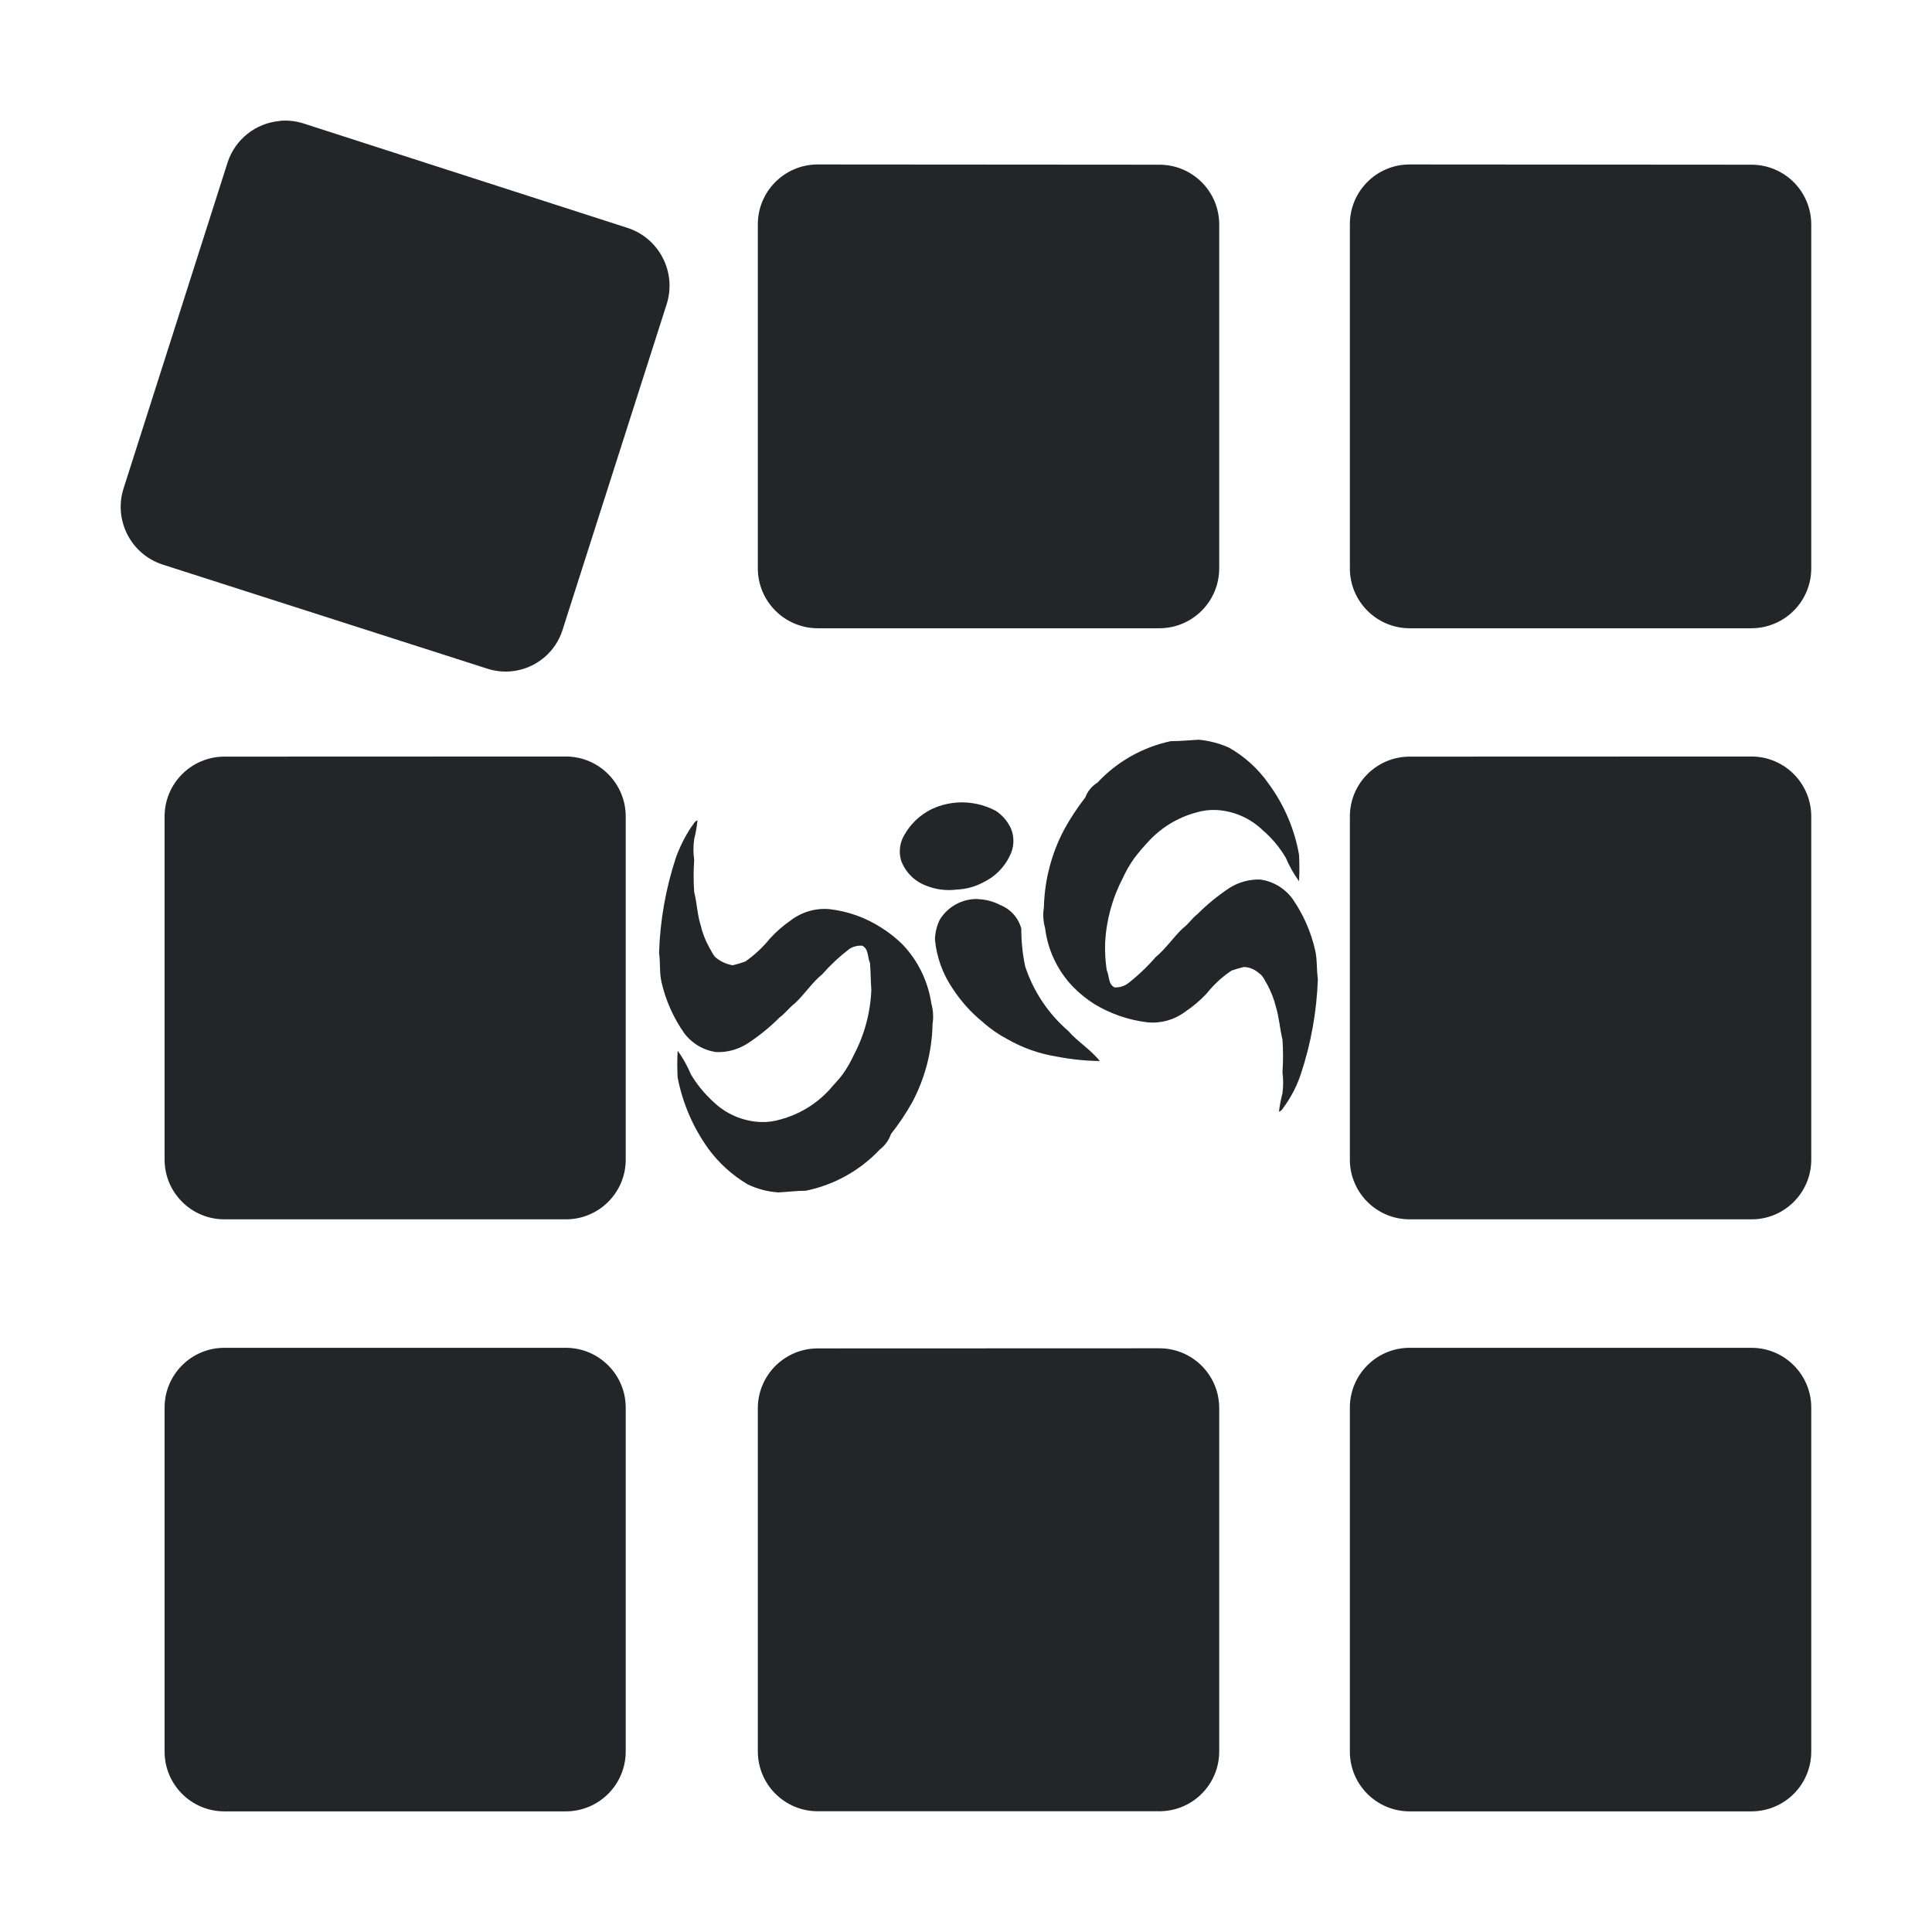
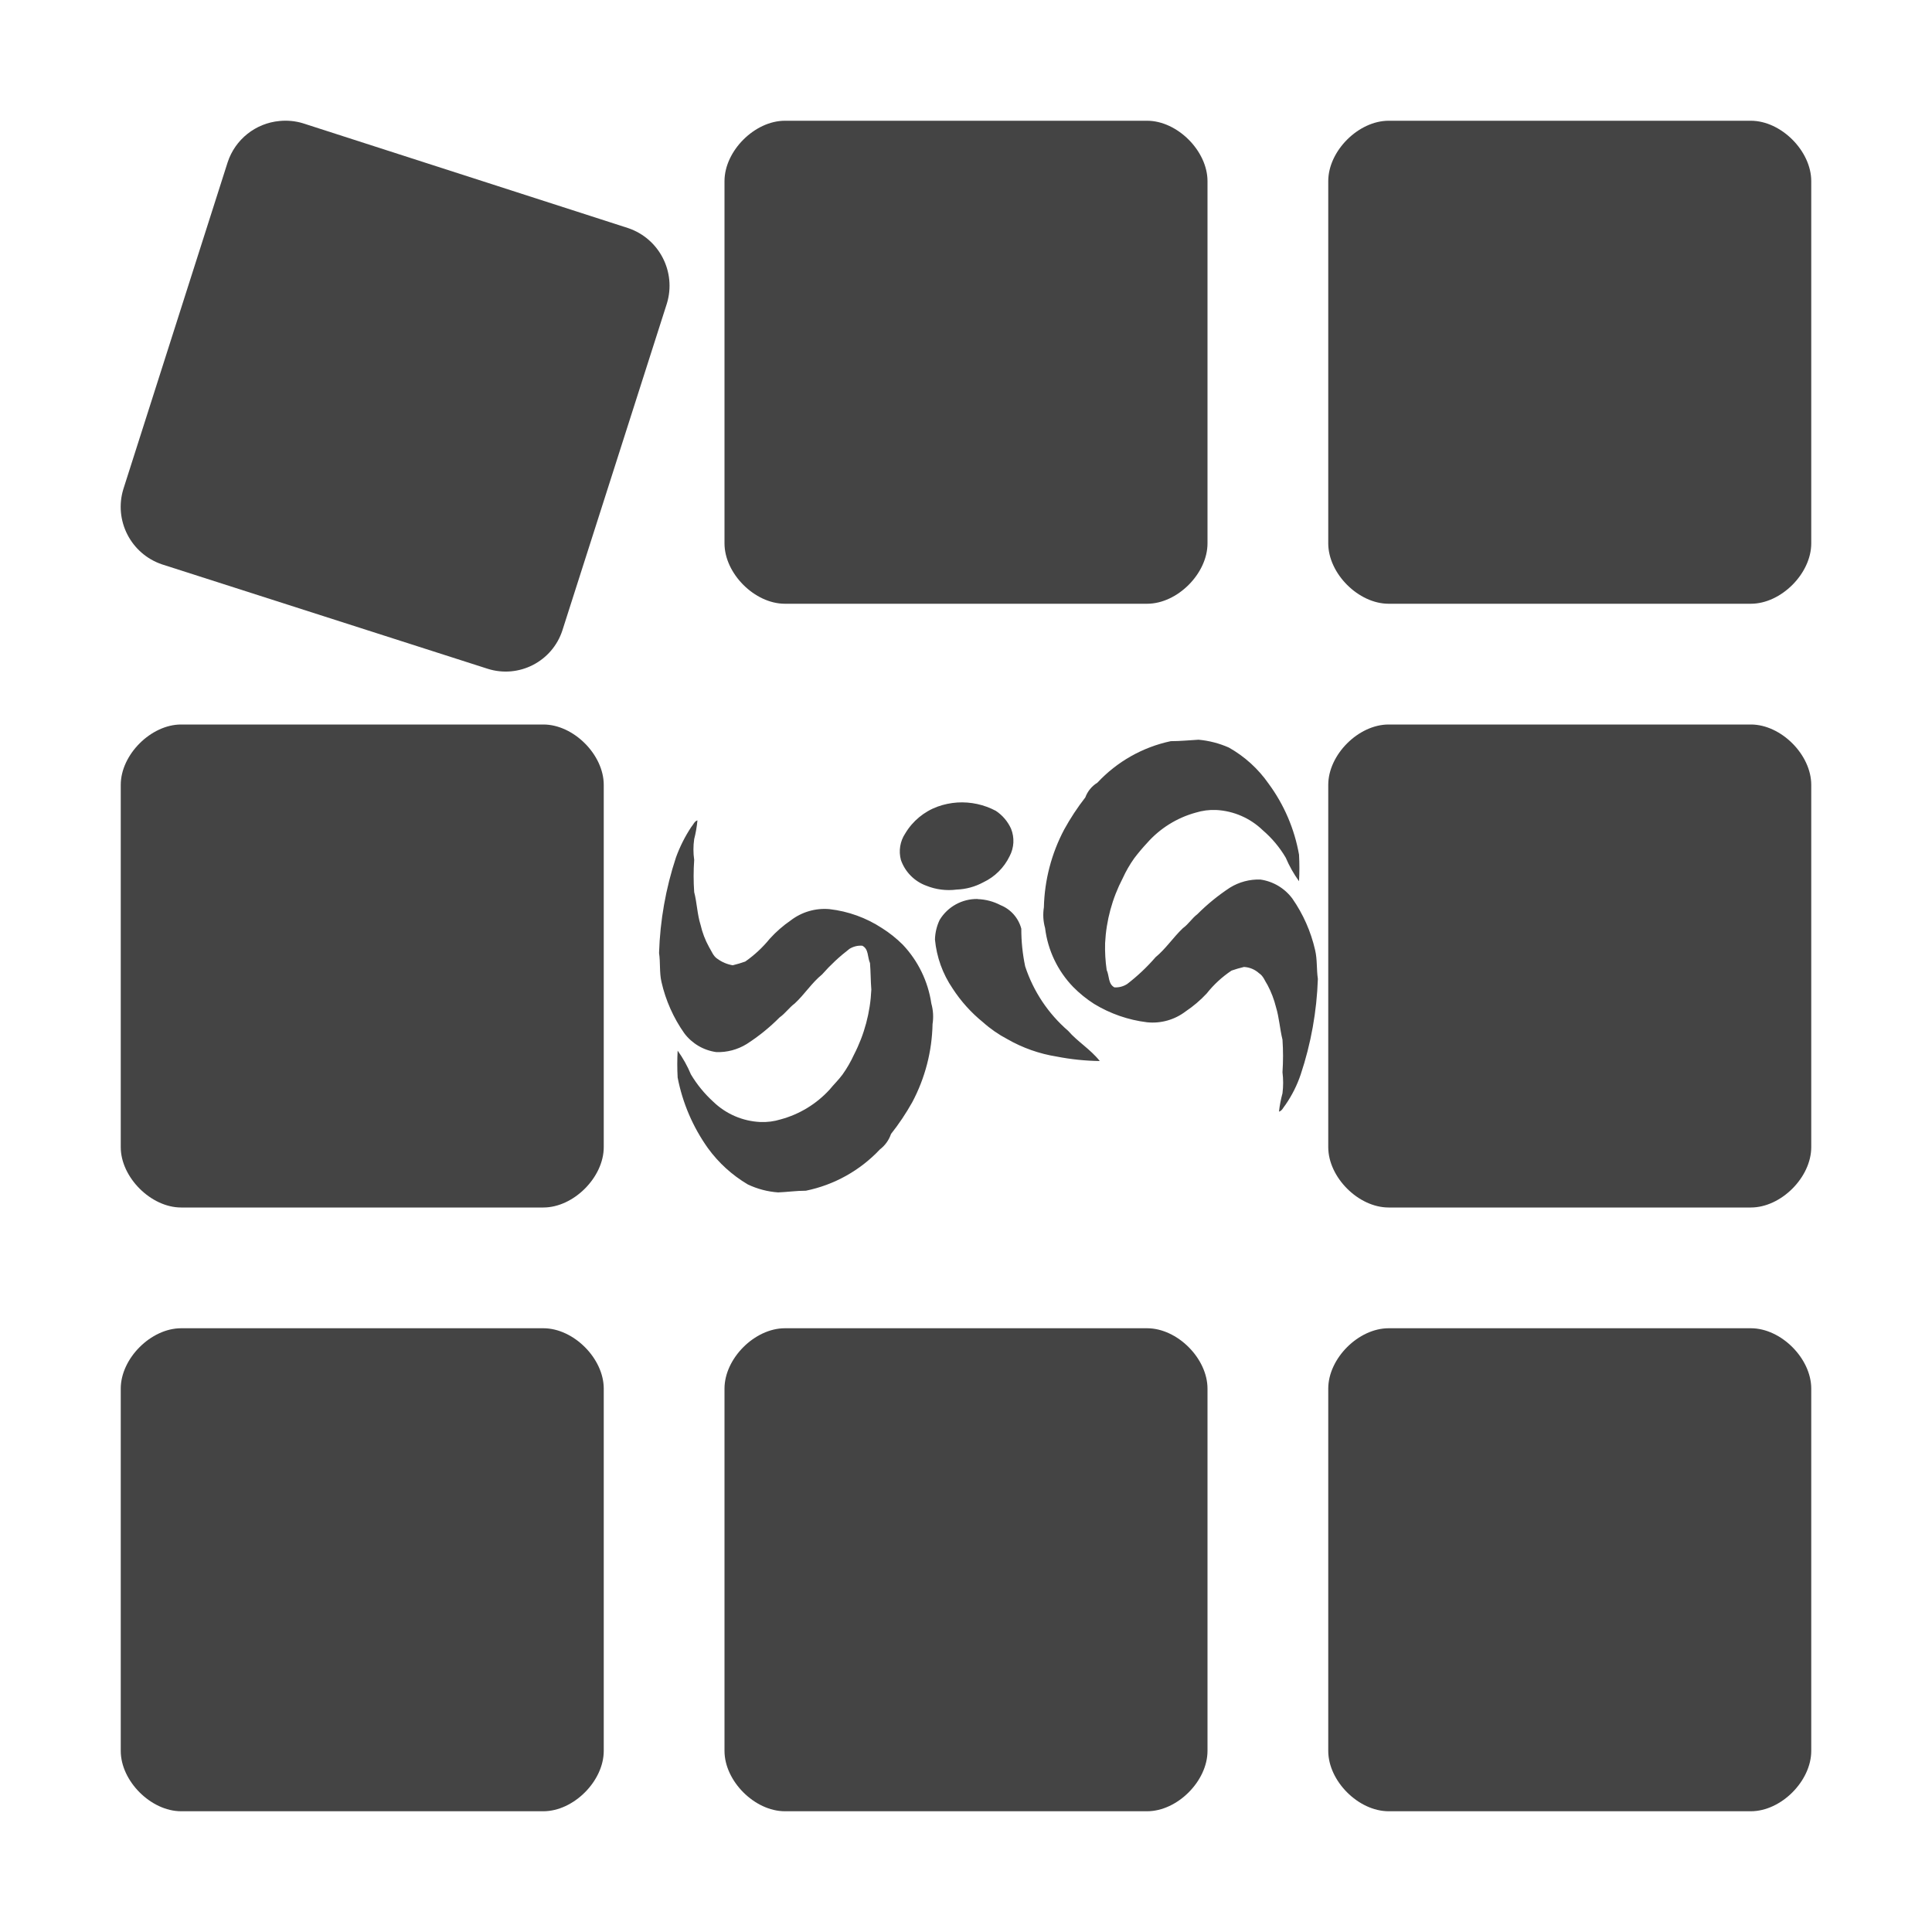
- <svg xmlns="http://www.w3.org/2000/svg" width="16" height="16">
-   <style type="text/css" id="current-color-scheme">
-         .ColorScheme-Text {
-             color:#232629;
-         }
-     </style>
-   <path d="M2.315 1.002a.5.5 0 0 0-.43.343l-.863 2.704a.503.503 0 0 0 .32.625l2.695.864a.494.494 0 0 0 .621-.319l.865-2.706a.504.504 0 0 0-.321-.624L2.506 1.02a.5.5 0 0 0-.191-.019m4.455.361a.496.496 0 0 0-.494.496v2.85a.497.497 0 0 0 .494.495h2.828a.496.496 0 0 0 .499-.502V1.86a.495.495 0 0 0-.494-.496Zm4.901 0a.495.495 0 0 0-.492.496v2.85a.496.496 0 0 0 .492.495h2.834A.496.496 0 0 0 15 4.702V1.86a.495.495 0 0 0-.495-.496ZM9.926 6.126c-.076.004-.151.012-.23.012a1.16 1.16 0 0 0-.608.344.24.24 0 0 0-.1.122 2 2 0 0 0-.175.266 1.45 1.45 0 0 0-.168.644.4.4 0 0 0 .01.172.85.85 0 0 0 .233.488 1 1 0 0 0 .173.14 1.1 1.1 0 0 0 .438.152.45.45 0 0 0 .32-.09 1 1 0 0 0 .174-.148.9.9 0 0 1 .206-.19 1 1 0 0 1 .103-.03.2.2 0 0 1 .125.052c.036.023.048.064.071.099a.8.8 0 0 1 .069.181c.027.088.032.182.054.27a2 2 0 0 1 0 .27.7.7 0 0 1 0 .174 1 1 0 0 0-.029.152c.025-.006.035-.034.054-.057a1 1 0 0 0 .126-.251 2.8 2.8 0 0 0 .142-.791c-.012-.082-.004-.16-.023-.24a1.22 1.221 0 0 0-.188-.425.4.4 0 0 0-.265-.158.45.45 0 0 0-.252.067 1.7 1.7 0 0 0-.27.22c-.045.034-.073.082-.12.116-.081.077-.142.171-.226.24a1.6 1.6 0 0 1-.235.222.177.178 0 0 1-.106.028c-.053-.029-.041-.094-.064-.144a1.3 1.3 0 0 1-.013-.222 1.3 1.3 0 0 1 .146-.538 1 1 0 0 1 .095-.165q.05-.066.106-.126a.83.83 0 0 1 .403-.252.5.5 0 0 1 .171-.022.6.6 0 0 1 .385.168.9.9 0 0 1 .19.227 1 1 0 0 0 .11.195 2 2 0 0 0 0-.22 1.4 1.4 0 0 0-.252-.588 1 1 0 0 0-.329-.299.8.8 0 0 0-.251-.065m-8.07.14a.496.496 0 0 0-.493.496v2.84a.495.495 0 0 0 .494.496h2.831a.495.495 0 0 0 .494-.489V6.762a.497.497 0 0 0-.494-.497Zm9.815 0a.496.496 0 0 0-.492.496v2.84a.495.495 0 0 0 .492.496h2.834A.494.494 0 0 0 15 9.609V6.762a.496.496 0 0 0-.495-.497Zm-3.743.38a.6.6 0 0 0-.163.034.52.52 0 0 0-.268.222.27.27 0 0 0-.036.22.35.35 0 0 0 .21.213.5.5 0 0 0 .252.032.5.5 0 0 0 .22-.06.46.46 0 0 0 .218-.216.27.27 0 0 0 .012-.228.35.35 0 0 0-.126-.148.6.6 0 0 0-.319-.069m-2.152.148c-.025.007-.033.034-.052.056a1.2 1.2 0 0 0-.126.251 2.8 2.8 0 0 0-.14.791c.012.08.002.162.02.24a1.2 1.2 0 0 0 .189.425.4.4 0 0 0 .265.156.45.45 0 0 0 .252-.067 1.6 1.6 0 0 0 .272-.22c.049-.035.078-.08.126-.116.081-.075.14-.17.226-.24a1.6 1.6 0 0 1 .227-.212.177.178 0 0 1 .106-.026c.054.027.042.094.064.144.006.075.005.144.011.22a1.26 1.26 0 0 1-.144.539 1 1 0 0 1-.094.163c-.032.044-.074.084-.108.126a.85.85 0 0 1-.404.246.5.5 0 0 1-.17.022.6.6 0 0 1-.389-.168 1 1 0 0 1-.185-.226 1 1 0 0 0-.11-.197 2 2 0 0 0 0 .223 1.5 1.5 0 0 0 .251.585 1.1 1.1 0 0 0 .33.3.7.7 0 0 0 .251.066c.076-.003.15-.014.23-.014a1.16 1.16 0 0 0 .613-.342.27.27 0 0 0 .092-.128 2 2 0 0 0 .176-.263 1.44 1.44 0 0 0 .168-.647.4.4 0 0 0-.01-.17.9.9 0 0 0-.237-.488 1 1 0 0 0-.172-.137 1 1 0 0 0-.435-.157.46.46 0 0 0-.32.093 1 1 0 0 0-.174.152 1 1 0 0 1-.203.189 1 1 0 0 1-.104.031.3.3 0 0 1-.126-.053c-.035-.022-.049-.064-.07-.098a.7.7 0 0 1-.07-.183c-.028-.088-.03-.184-.053-.272a1.904 1.905 0 0 1 0-.267.6.6 0 0 1 0-.172 1 1 0 0 0 .027-.155m2.32.651a.36.36 0 0 0-.314.173.4.4 0 0 0-.039.163.86.861 0 0 0 .146.405 1.2 1.2 0 0 0 .252.28 1 1 0 0 0 .202.14 1.2 1.2 0 0 0 .408.144 2 2 0 0 0 .357.037c-.078-.098-.184-.16-.262-.25a1.2 1.2 0 0 1-.356-.534 1.5 1.5 0 0 1-.032-.312.29.29 0 0 0-.172-.195.44.44 0 0 0-.19-.05m-6.24 3.716a.495.495 0 0 0-.493.495v2.849a.495.495 0 0 0 .494.495h2.831a.496.496 0 0 0 .494-.5v-2.844a.496.496 0 0 0-.494-.495zm9.815 0a.495.495 0 0 0-.492.495v2.849a.495.495 0 0 0 .492.495h2.834a.495.495 0 0 0 .495-.5v-2.844a.495.495 0 0 0-.495-.495zm-4.901.005a.496.496 0 0 0-.494.49v2.849A.496.496 0 0 0 6.77 15h2.828a.495.495 0 0 0 .499-.495v-2.846a.495.495 0 0 0-.494-.493Z" class="ColorScheme-Text" fill="currentColor" />
+ <svg xmlns="http://www.w3.org/2000/svg" width="16" height="16" version="1.1">
+   <defs>
+     <style id="current-color-scheme" type="text/css">
+    .ColorScheme-Text { color:#444444; }
+   </style>
+   </defs>
+   <path style="fill:currentColor" class="ColorScheme-Text" d="M2.315 1.002a.5.5 0 0 0-.43.343l-.863 2.704a.503.503 0 0 0 .32.625l2.695.864a.494.494 0 0 0 .621-.319l.865-2.706a.504.504 0 0 0-.321-.624L2.506 1.02a.5.5 0 0 0-.191-.018" />
+   <path style="fill:currentColor" class="ColorScheme-Text" d="M6.5 1h3c.25 0 .5.25.5.5v3c0 .25-.25.5-.5.5h-3c-.25 0-.5-.25-.5-.5v-3c0-.25.25-.5.5-.5m5 0h3c.25 0 .5.25.5.5v3c0 .25-.25.5-.5.5h-3c-.25 0-.5-.25-.5-.5v-3c0-.25.25-.5.5-.5m-10 5h3c.25 0 .5.25.5.5v3c0 .25-.25.5-.5.5h-3c-.25 0-.5-.25-.5-.5v-3c0-.25.25-.5.5-.5m10 0h3c.25 0 .5.25.5.5v3c0 .25-.25.5-.5.5h-3c-.25 0-.5-.25-.5-.5v-3c0-.25.25-.5.5-.5m-10 5h3c.25 0 .5.25.5.5v3c0 .25-.25.5-.5.5h-3c-.25 0-.5-.25-.5-.5v-3c0-.25.25-.5.5-.5m5 0h3c.25 0 .5.25.5.5v3c0 .25-.25.5-.5.5h-3c-.25 0-.5-.25-.5-.5v-3c0-.25.25-.5.5-.5m5 0h3c.25 0 .5.25.5.5v3c0 .25-.25.5-.5.5h-3c-.25 0-.5-.25-.5-.5v-3c0-.25.25-.5.5-.5" />
+   <path style="fill:currentColor" class="ColorScheme-Text" d="M9.926 6.126c-.076.004-.151.012-.23.012a1.16 1.16 0 0 0-.608.344.24.24 0 0 0-.1.122 2 2 0 0 0-.175.266 1.45 1.45 0 0 0-.168.644.4.4 0 0 0 .01.172.85.85 0 0 0 .233.488 1 1 0 0 0 .173.14 1.1 1.1 0 0 0 .438.152.45.45 0 0 0 .32-.09 1 1 0 0 0 .174-.148.9.9 0 0 1 .206-.19 1 1 0 0 1 .103-.03.2.2 0 0 1 .125.052c.036.023.048.064.071.099a.8.8 0 0 1 .069.181c.027.088.032.182.054.27a2 2 0 0 1 0 .27.7.7 0 0 1 0 .174 1 1 0 0 0-.029.152c.025-.006.035-.034.054-.057a1 1 0 0 0 .126-.251 2.8 2.8 0 0 0 .142-.791c-.012-.082-.004-.16-.023-.24a1.22 1.221 0 0 0-.188-.425.4.4 0 0 0-.265-.158.45.45 0 0 0-.252.067 1.7 1.7 0 0 0-.27.22c-.045.034-.073.082-.12.116-.081.077-.142.171-.226.24a1.6 1.6 0 0 1-.235.222.177.178 0 0 1-.106.028c-.053-.029-.041-.094-.064-.144a1.3 1.3 0 0 1-.013-.222 1.3 1.3 0 0 1 .146-.538 1 1 0 0 1 .095-.165q.05-.066.106-.126a.83.83 0 0 1 .403-.252.5.5 0 0 1 .171-.022.6.6 0 0 1 .385.168.9.9 0 0 1 .19.227 1 1 0 0 0 .11.195 2 2 0 0 0 0-.22 1.4 1.4 0 0 0-.252-.588 1 1 0 0 0-.329-.299.8.8 0 0 0-.251-.065m-1.998.52a.6.6 0 0 0-.163.034.52.52 0 0 0-.268.222.27.27 0 0 0-.036.22.35.35 0 0 0 .21.213.5.5 0 0 0 .252.032.5.5 0 0 0 .22-.06.46.46 0 0 0 .218-.216.27.27 0 0 0 .012-.228.35.35 0 0 0-.126-.148.6.6 0 0 0-.319-.069m-2.152.148c-.025.007-.033.034-.052.056a1.2 1.2 0 0 0-.126.251 2.8 2.8 0 0 0-.14.791c.012.08.002.162.02.24a1.2 1.2 0 0 0 .189.425.4.4 0 0 0 .265.156.45.45 0 0 0 .252-.067 1.6 1.6 0 0 0 .272-.22c.049-.035.078-.08.126-.116.081-.075.14-.17.226-.24a1.6 1.6 0 0 1 .227-.212.177.178 0 0 1 .106-.026c.054.027.042.094.064.144.006.075.005.144.011.22a1.3 1.3 0 0 1-.144.539 1 1 0 0 1-.094.163c-.032.044-.074.084-.108.126a.85.85 0 0 1-.404.246.5.5 0 0 1-.17.022.6.6 0 0 1-.389-.168 1 1 0 0 1-.185-.226 1 1 0 0 0-.11-.197 2 2 0 0 0 0 .223 1.5 1.5 0 0 0 .251.585 1.1 1.1 0 0 0 .33.3.7.7 0 0 0 .251.066c.076-.003.15-.014.23-.014a1.16 1.16 0 0 0 .613-.342.27.27 0 0 0 .092-.128 2 2 0 0 0 .176-.263 1.44 1.44 0 0 0 .168-.647.4.4 0 0 0-.01-.17.9.9 0 0 0-.237-.488 1 1 0 0 0-.172-.137 1 1 0 0 0-.435-.157.46.46 0 0 0-.32.093 1 1 0 0 0-.174.152 1 1 0 0 1-.203.189 1 1 0 0 1-.104.031.3.3 0 0 1-.126-.053c-.035-.022-.049-.064-.07-.098a.7.7 0 0 1-.07-.183c-.028-.088-.03-.184-.053-.272a1.904 1.905 0 0 1 0-.267.6.6 0 0 1 0-.172 1 1 0 0 0 .027-.155m2.32.651a.36.36 0 0 0-.314.173.4.4 0 0 0-.039.163.86.861 0 0 0 .146.405 1.2 1.2 0 0 0 .252.28 1 1 0 0 0 .202.14 1.2 1.2 0 0 0 .408.144 2 2 0 0 0 .357.037c-.078-.098-.184-.16-.262-.25a1.2 1.2 0 0 1-.356-.534 1.5 1.5 0 0 1-.032-.312.29.29 0 0 0-.172-.195.44.44 0 0 0-.19-.05" />
</svg>
